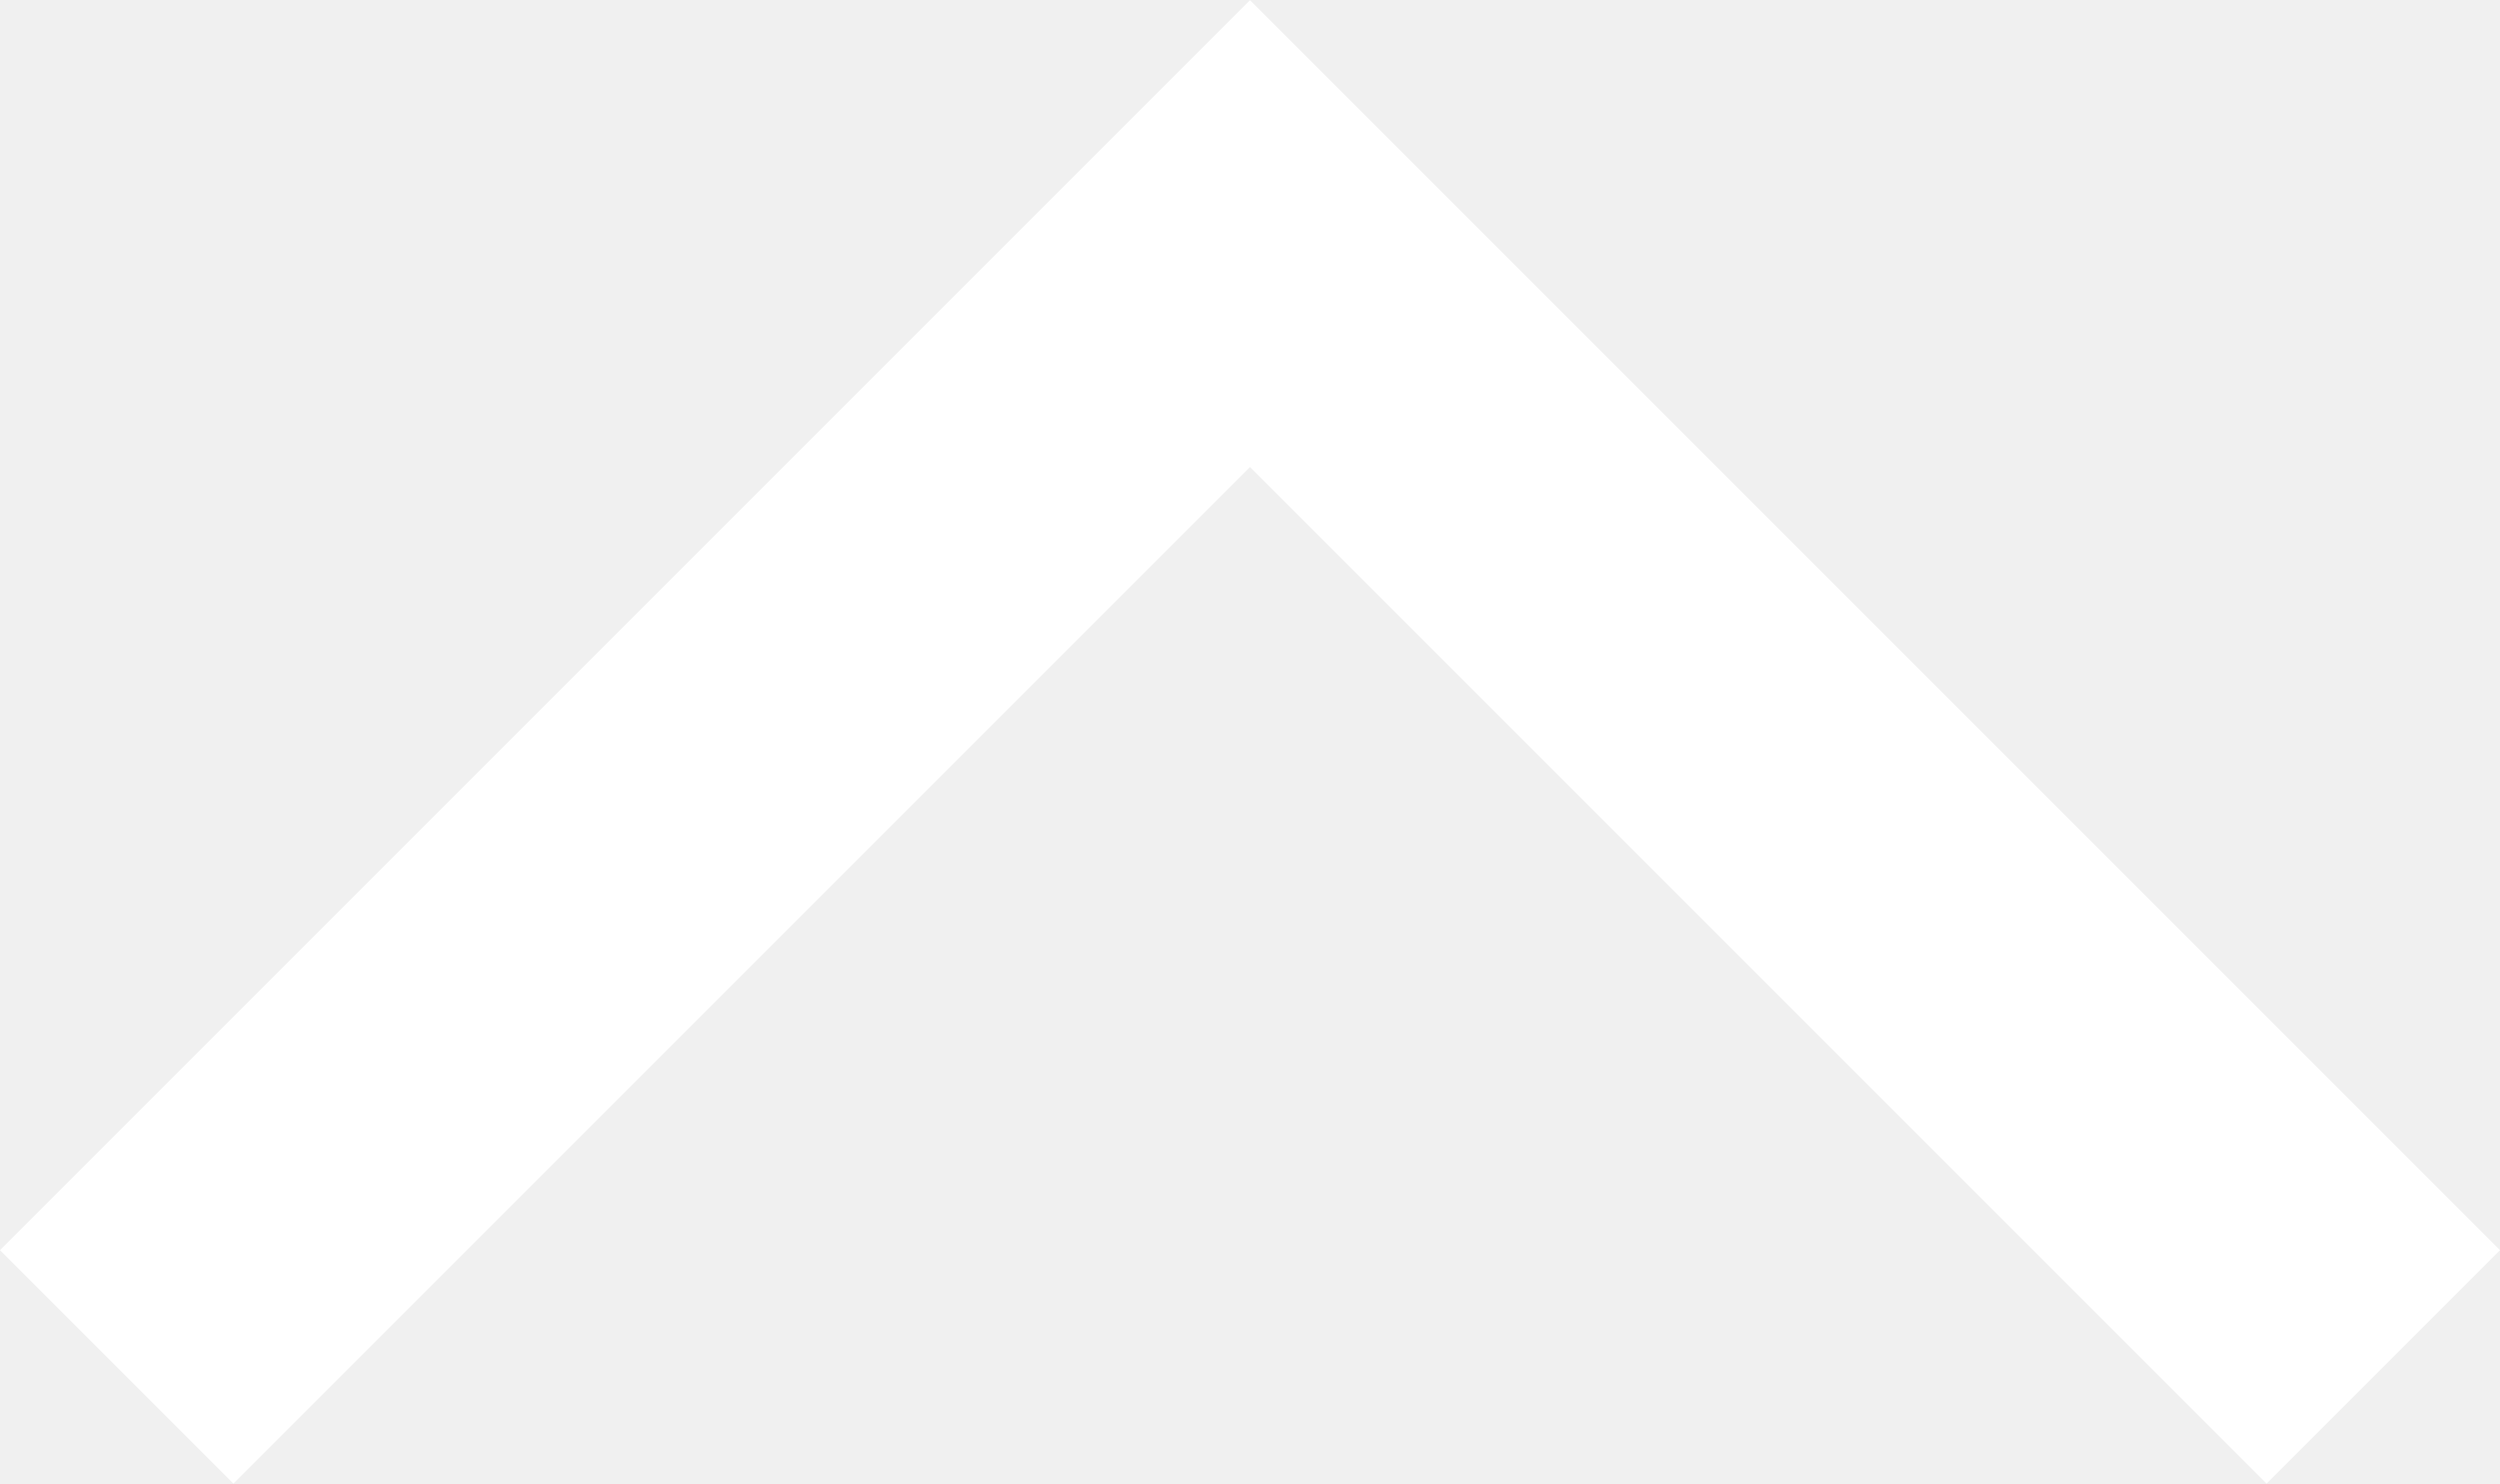
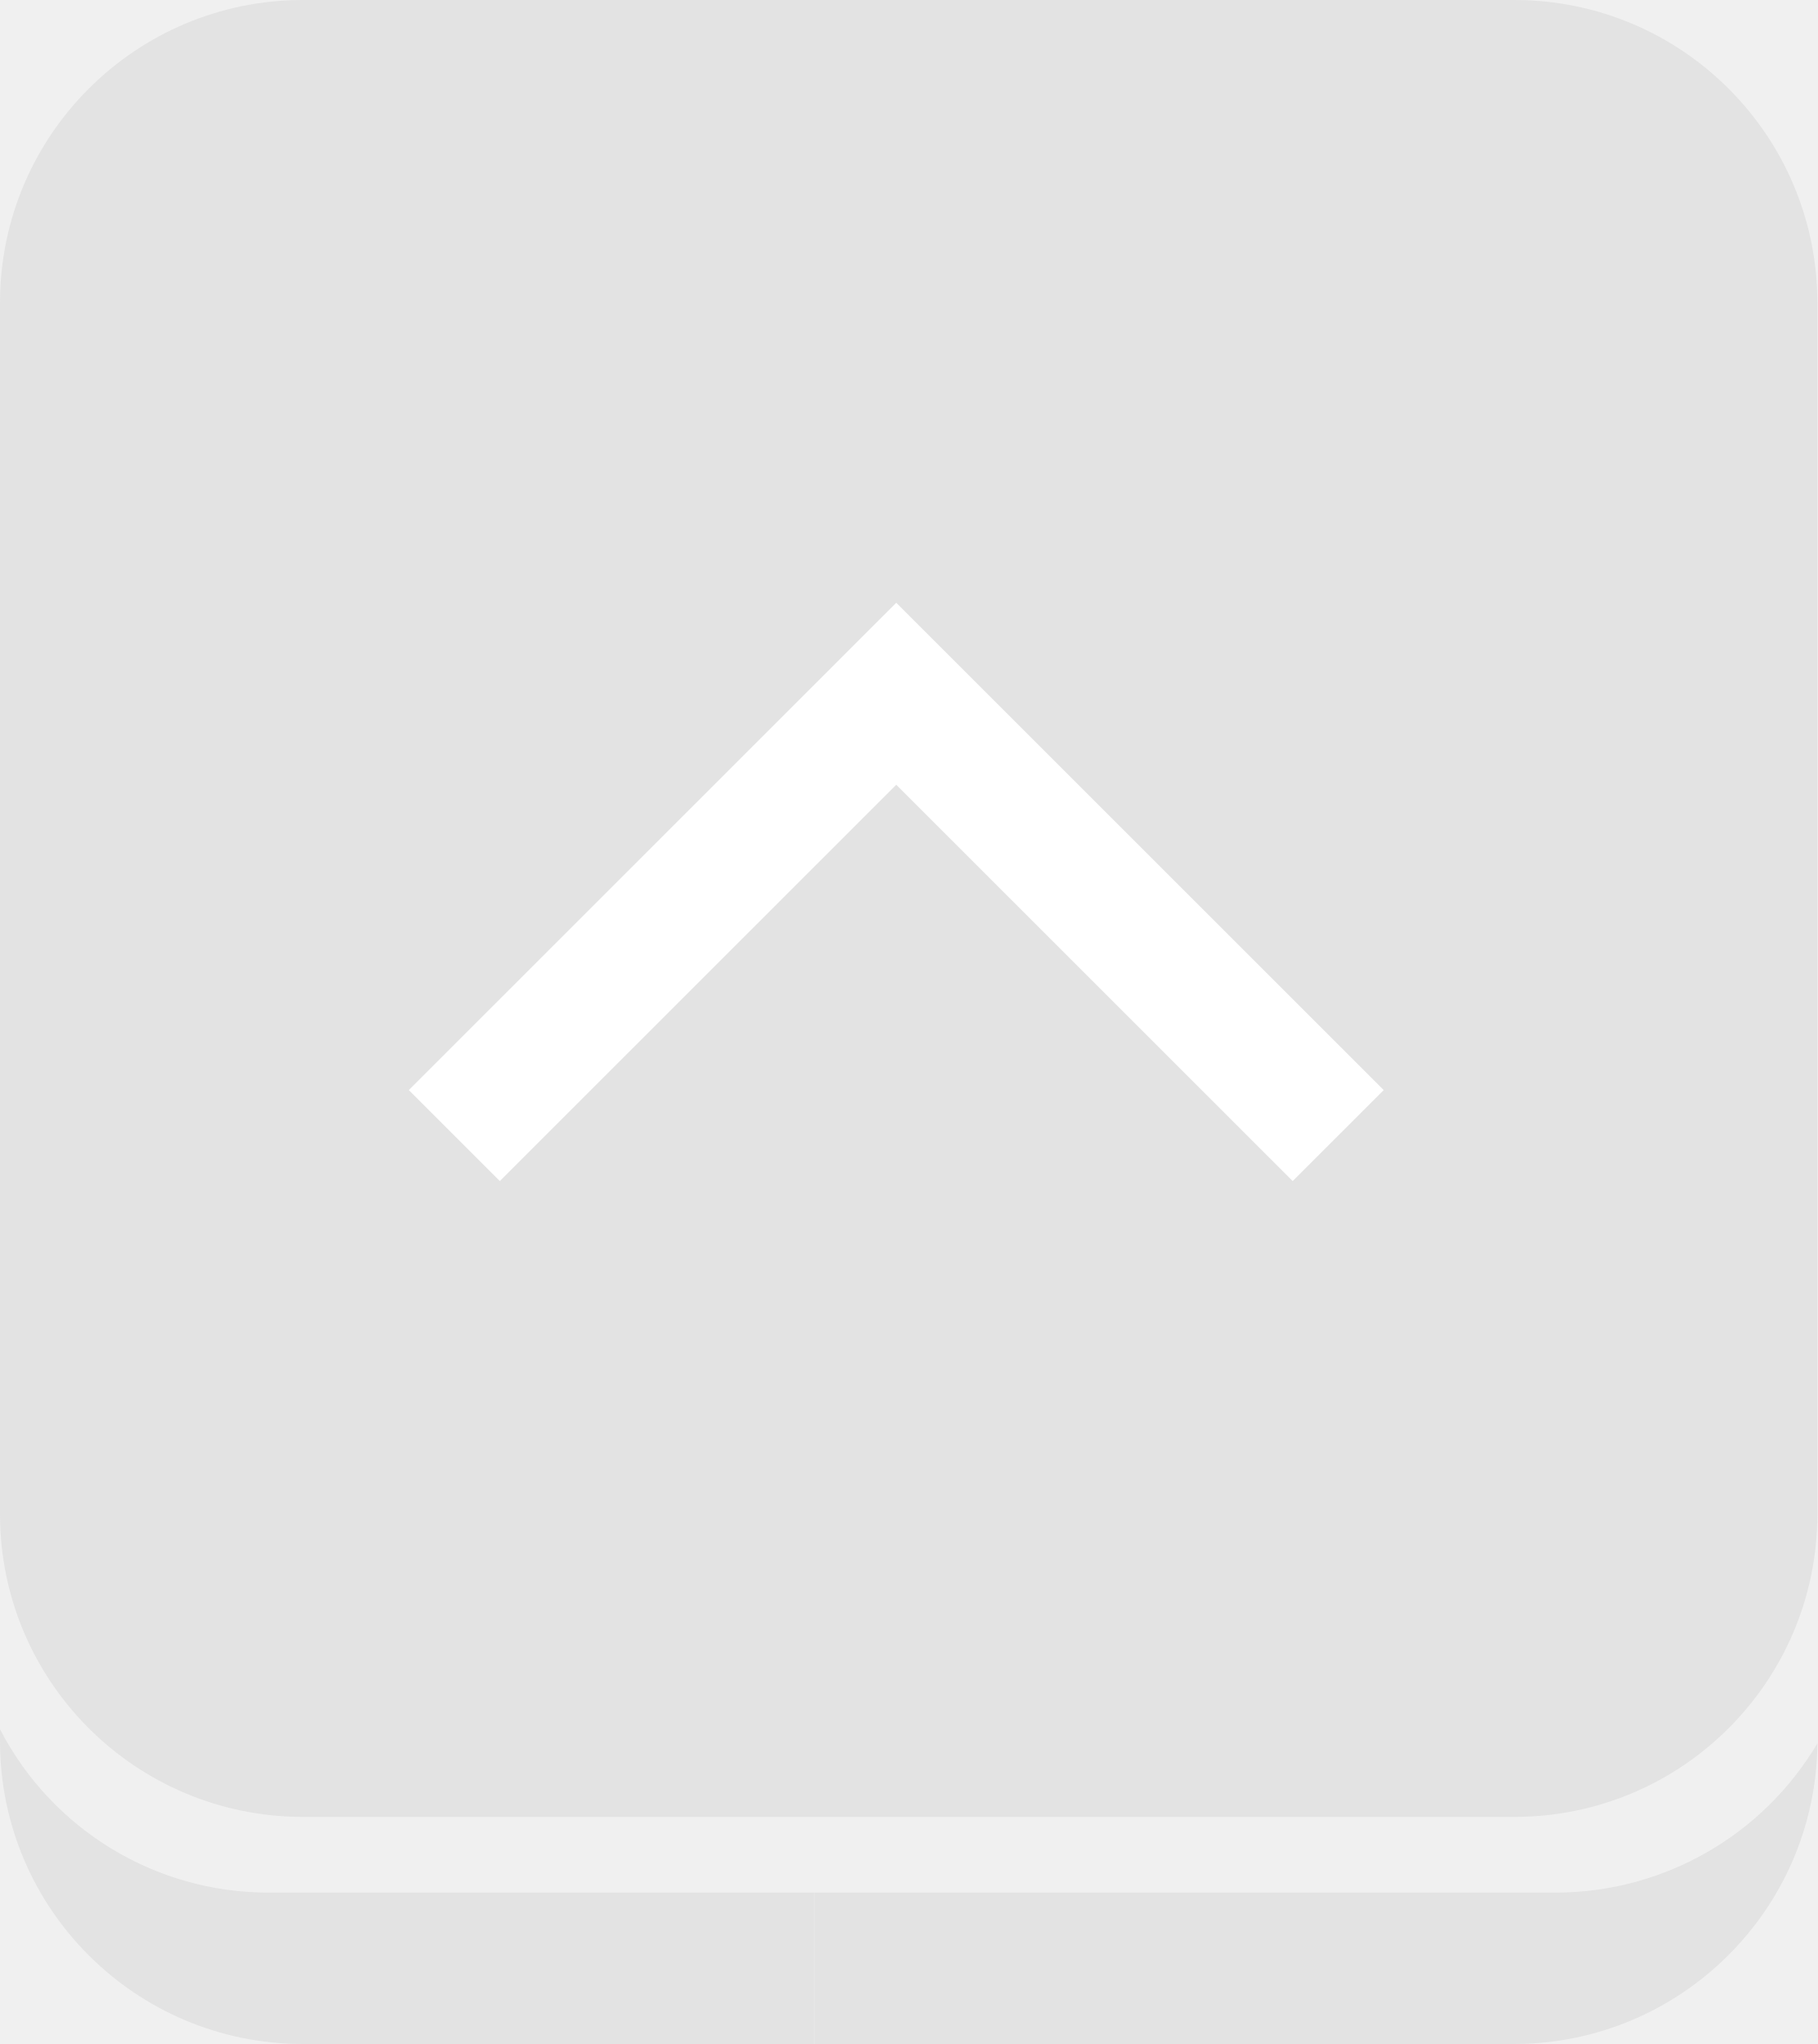
- <svg xmlns="http://www.w3.org/2000/svg" width="12.874" height="7.639" viewBox="0 0 12.874 7.639">
-   <g data-name="Group 2777">
-     <path data-name="Path 971" d="M5.836 0 0 5.836l5.836 5.836" transform="rotate(90 5.535 6.738)" style="fill:none;stroke:#fff;stroke-width:1.7px" />
+ <svg xmlns="http://www.w3.org/2000/svg" width="24" height="27" viewBox="0 0 24 27">
+   <defs>
+     <style>
+             .cls-1{fill:#e3e3e3}
+         </style>
+   </defs>
+   <g id="Group_2779" data-name="Group 2779" transform="translate(-147 -216)">
+     <path id="Subtraction_2" data-name="Subtraction 2" class="cls-1" d="M10.644 2.682H3.891a4 4 0 0 1-4-4v-.158A3.989 3.989 0 0 0 3.443.682h7.2v2z" transform="translate(147.109 240.318)" />
+     <path id="Subtraction_3" data-name="Subtraction 3" class="cls-1" d="M9.139 2.682H-.109v-2h9.8a4.019 4.019 0 0 0 3.448-1.972 4.011 4.011 0 0 1-4 3.972z" transform="translate(157.862 240.318)" />
+     <path id="Union_6" data-name="Union 6" class="cls-1" d="M4 0h16a4 4 0 0 1 4 4v16a4 4 0 0 1-4 4H4a4 4 0 0 1-4-4V4a4 4 0 0 1 4-4z" transform="translate(147 216)" />
+     <g id="Group_2777" data-name="Group 2777" transform="rotate(-90 38 402)">
+       <path id="Path_971" data-name="Path 971" d="M5.836 0 0 5.836l5.836 5.836" transform="rotate(180 107.418 264.336)" style="fill:none;stroke:#fff;stroke-width:1.7px" />
+     </g>
  </g>
</svg>
